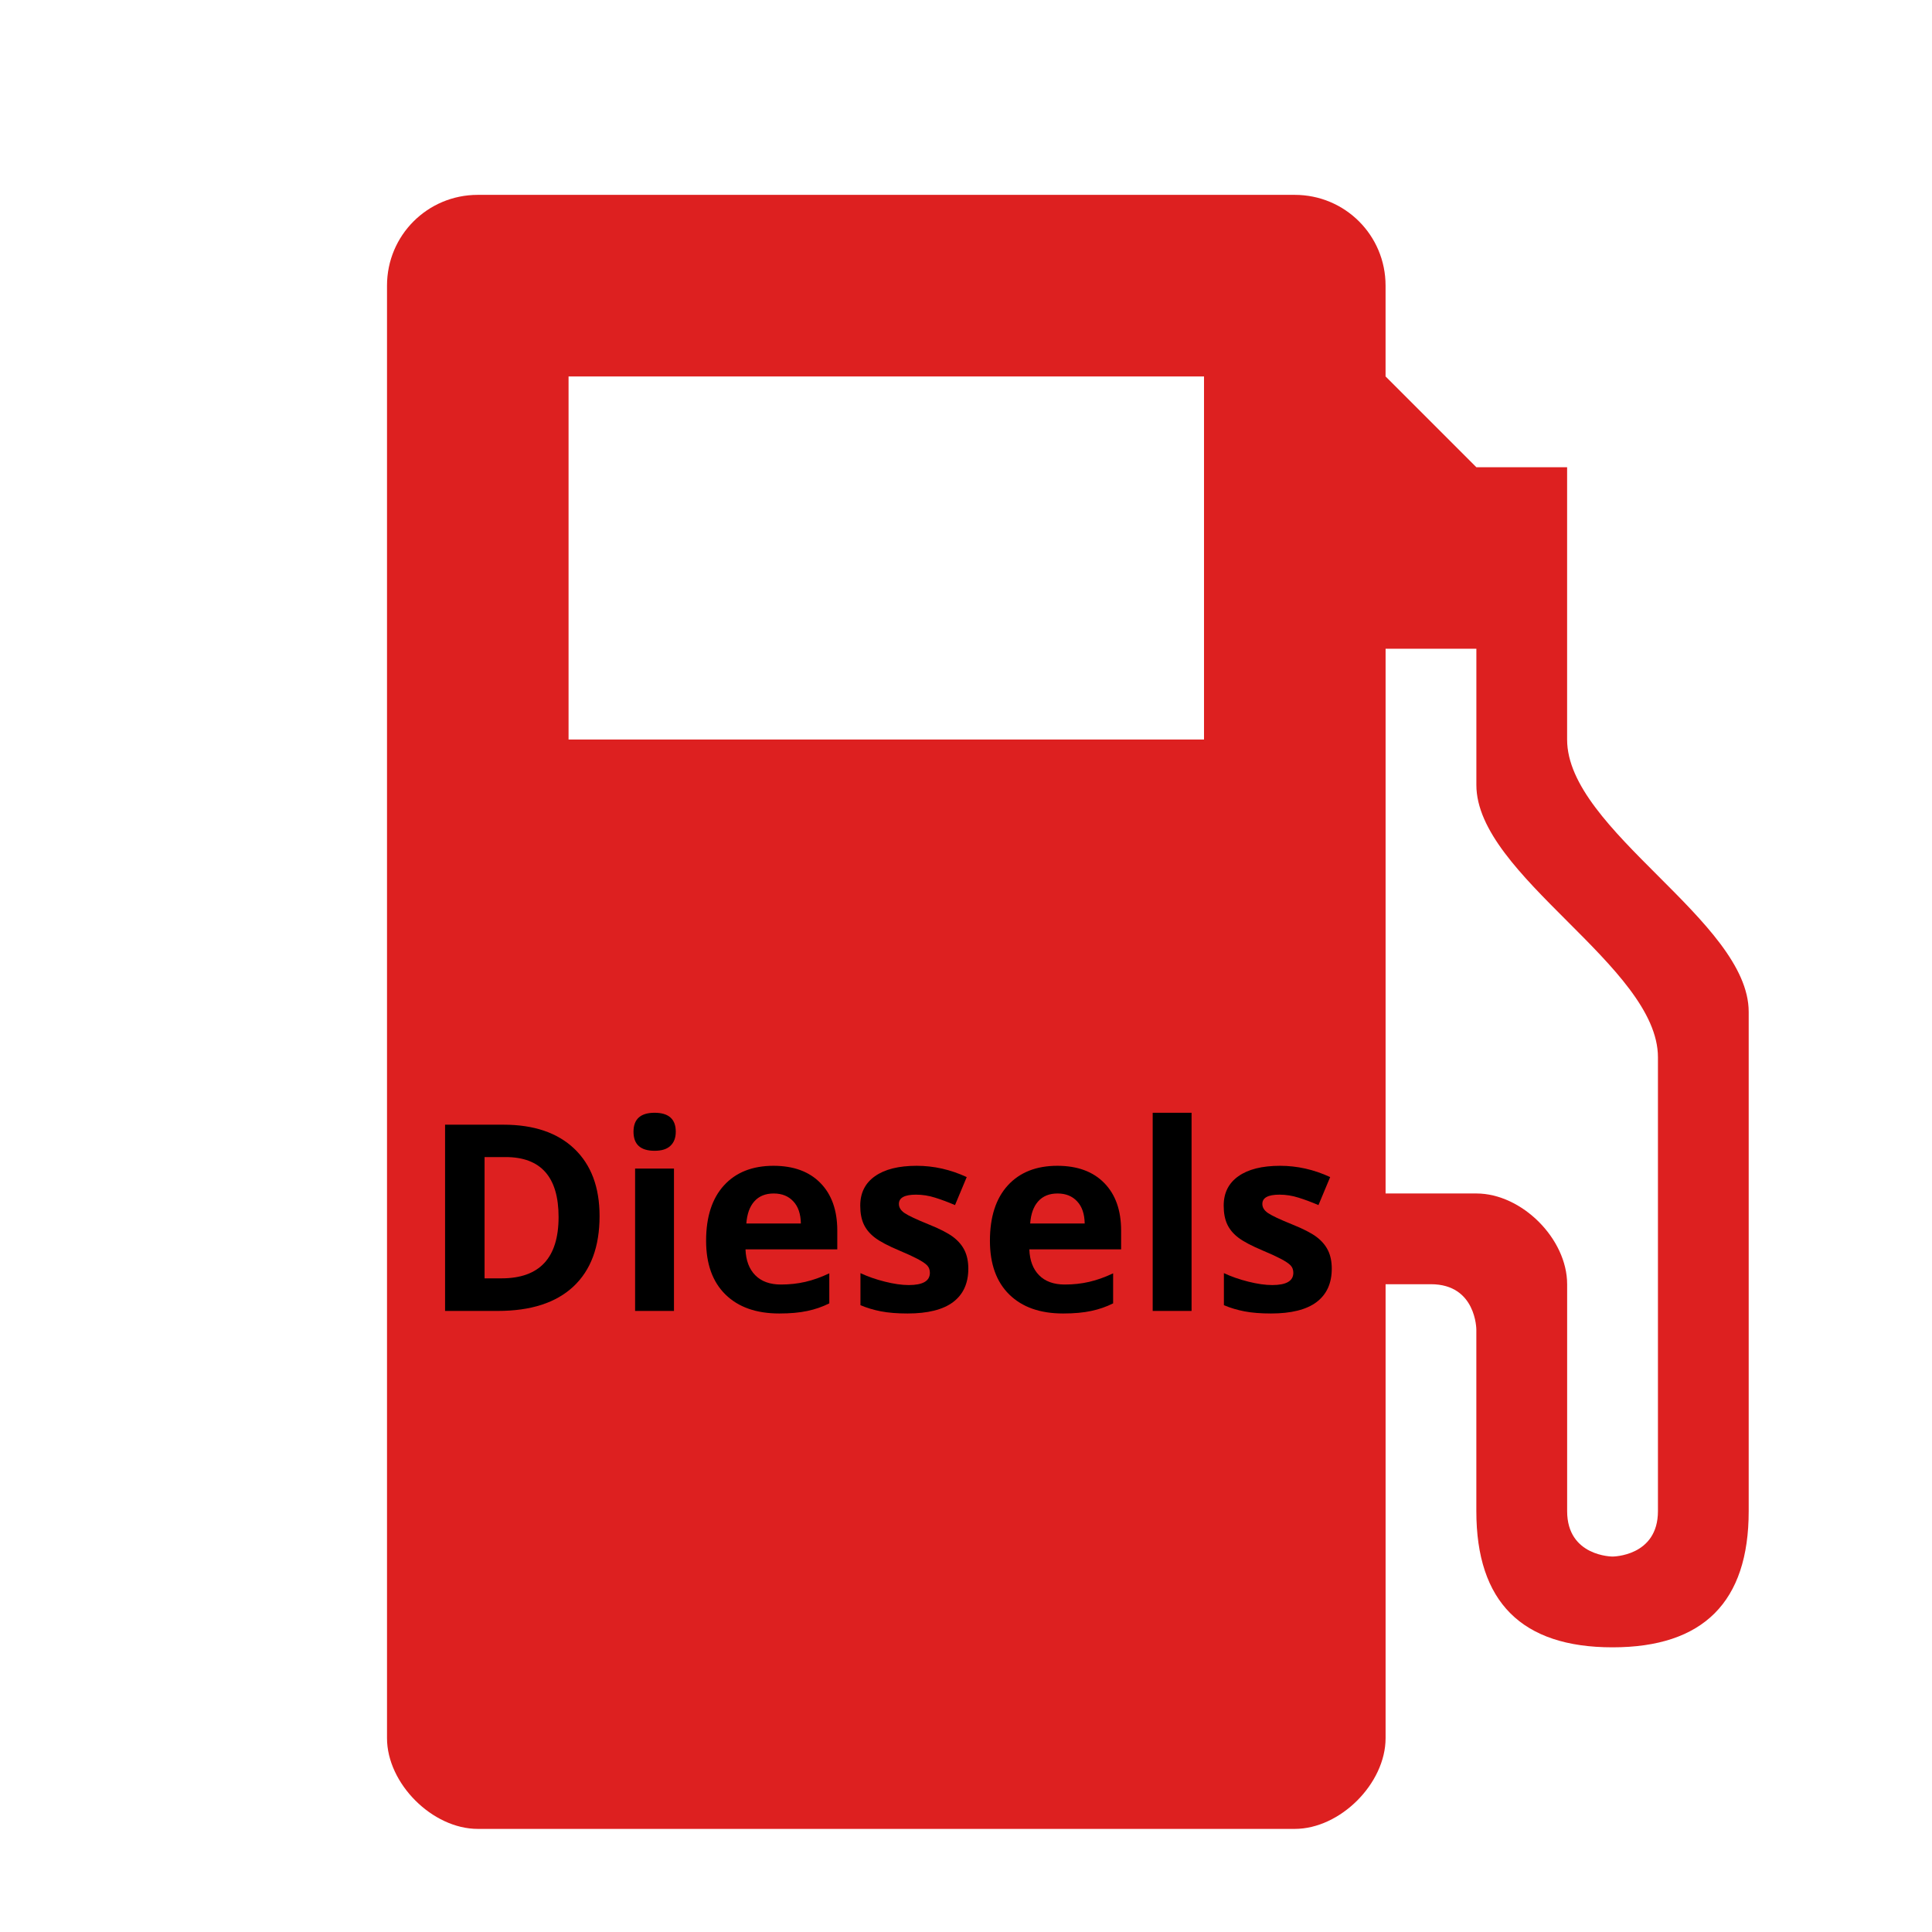
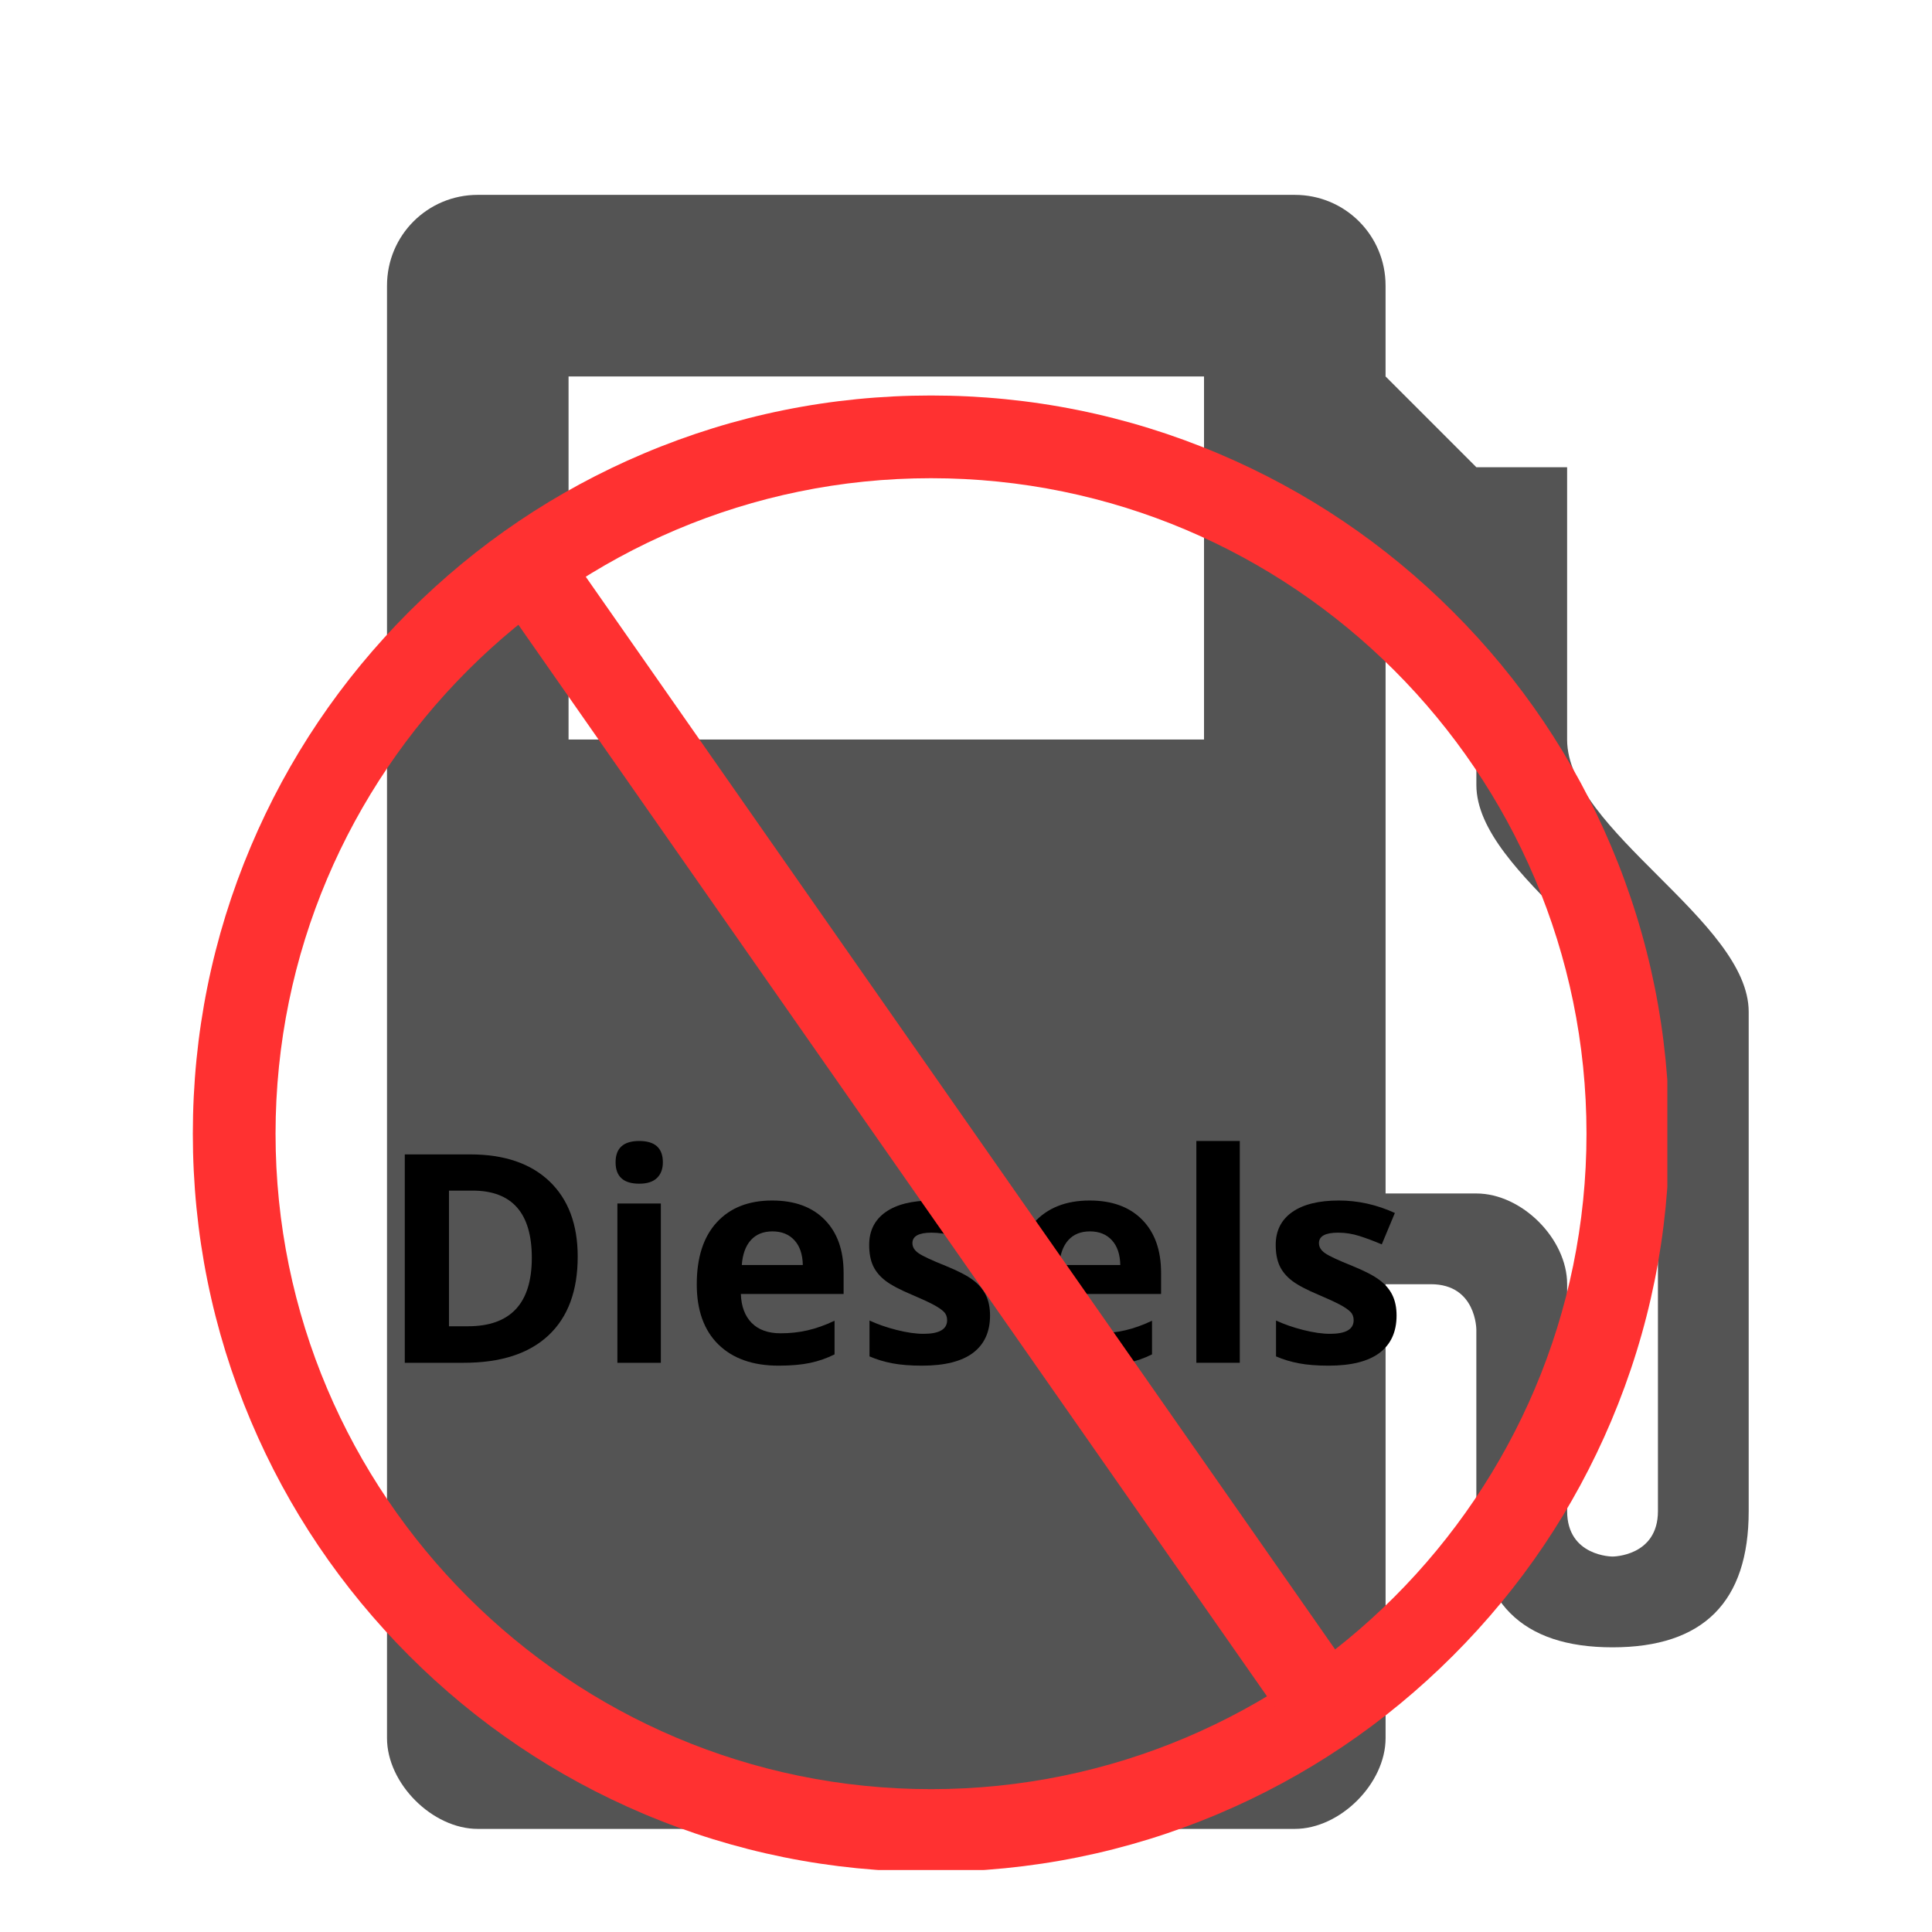
<svg xmlns="http://www.w3.org/2000/svg" width="377" zoomAndPan="magnify" viewBox="0 0 283.5 283.5" height="377" preserveAspectRatio="xMidYMid meet" version="1.0">
  <defs>
    <g />
-     <clipPath id="f3a0076e8a">
+     <clipPath id="6dc4061748">
      <path d="M 56.789 28.297 L 256.684 28.297 L 256.684 268.621 L 56.789 268.621 Z M 56.789 28.297 " clip-rule="nonzero" />
    </clipPath>
+     <clipPath id="80d50f02e9">
+       <path d="M 28.297 58.035 L 244.664 58.035 L 244.664 274.406 L 28.297 274.406 Z M 28.297 58.035 " clip-rule="nonzero" />
+     </clipPath>
  </defs>
-   <g clip-path="url(#f3a0076e8a)">
-     <path fill="#dd2020" d="M 229.957 108.52 L 229.957 68.559 L 216.637 68.559 L 203.316 55.238 L 203.316 41.914 C 203.32 34.535 197.375 28.594 189.992 28.594 L 70.105 28.594 C 62.73 28.594 56.789 34.535 56.789 41.914 L 56.789 255.051 C 56.789 261.711 63.449 268.371 70.105 268.371 L 189.992 268.371 C 196.656 268.371 203.32 261.711 203.32 255.051 L 203.32 188.445 L 209.977 188.445 C 216.637 188.445 216.637 195.109 216.637 195.109 L 216.637 221.746 C 216.637 235.07 223.297 241.727 236.617 241.727 C 249.938 241.727 256.602 235.07 256.602 221.746 C 256.602 206.207 256.602 161.801 256.602 148.48 C 256.602 135.164 229.957 121.84 229.957 108.52 Z M 176.676 108.52 L 83.43 108.52 L 83.43 55.238 L 176.676 55.238 Z M 243.285 221.746 C 243.285 228.406 236.621 228.406 236.621 228.406 C 236.621 228.406 229.961 228.406 229.961 221.746 C 229.961 221.746 229.961 195.109 229.961 188.445 C 229.961 181.781 223.305 175.129 216.641 175.129 C 212.199 175.129 203.32 175.129 203.32 175.129 L 203.32 95.199 L 216.641 95.199 C 216.641 95.199 216.641 106.301 216.641 115.18 C 216.641 128.5 243.285 141.82 243.285 155.145 Z M 243.285 221.746 " fill-opacity="1" fill-rule="nonzero" />
+   <g clip-path="url(#6dc4061748)">
+     <path fill="#545454" d="M 229.957 108.52 L 229.957 68.559 L 216.637 68.559 L 203.316 55.238 L 203.316 41.914 C 203.32 34.535 197.375 28.594 189.992 28.594 L 70.105 28.594 C 62.73 28.594 56.789 34.535 56.789 41.914 L 56.789 255.051 C 56.789 261.711 63.449 268.371 70.105 268.371 L 189.992 268.371 C 196.656 268.371 203.32 261.711 203.32 255.051 L 203.32 188.445 L 209.977 188.445 C 216.637 188.445 216.637 195.109 216.637 195.109 L 216.637 221.746 C 216.637 235.07 223.297 241.727 236.617 241.727 C 249.938 241.727 256.602 235.07 256.602 221.746 C 256.602 206.207 256.602 161.801 256.602 148.48 C 256.602 135.164 229.957 121.84 229.957 108.52 Z M 176.676 108.52 L 83.43 108.52 L 83.43 55.238 L 176.676 55.238 Z M 243.285 221.746 C 243.285 228.406 236.621 228.406 236.621 228.406 C 236.621 228.406 229.961 228.406 229.961 221.746 C 229.961 221.746 229.961 195.109 229.961 188.445 C 229.961 181.781 223.305 175.129 216.641 175.129 C 212.199 175.129 203.32 175.129 203.32 175.129 L 203.32 95.199 L 216.641 95.199 C 216.641 95.199 216.641 106.301 216.641 115.18 C 216.641 128.5 243.285 141.82 243.285 155.145 Z M 243.285 221.746 " fill-opacity="1" fill-rule="nonzero" />
  </g>
  <g fill="#000000" fill-opacity="1">
-     <g transform="translate(61.87105, 192.3648)">
+     <g transform="translate(55.5534, 199.9742)">
      <g>
-         <path d="M 26.109 -13.922 C 26.109 -9.422 24.828 -5.973 22.266 -3.578 C 19.711 -1.191 16.016 0 11.172 0 L 3.438 0 L 3.438 -27.328 L 12.016 -27.328 C 16.473 -27.328 19.938 -26.148 22.406 -23.797 C 24.875 -21.441 26.109 -18.148 26.109 -13.922 Z M 20.094 -13.781 C 20.094 -19.645 17.5 -22.578 12.312 -22.578 L 9.234 -22.578 L 9.234 -4.781 L 11.719 -4.781 C 17.301 -4.781 20.094 -7.781 20.094 -13.781 Z M 20.094 -13.781 " />
+         <path d="M 29.219 -15.578 C 29.219 -10.547 27.785 -6.691 24.922 -4.016 C 22.055 -1.336 17.914 0 12.5 0 L 3.844 0 L 3.844 -30.578 L 13.453 -30.578 C 18.441 -30.578 22.316 -29.258 25.078 -26.625 C 27.836 -23.988 29.219 -20.305 29.219 -15.578 Z M 22.484 -15.406 C 22.484 -21.977 19.582 -25.266 13.781 -25.266 L 10.328 -25.266 L 10.328 -5.359 L 13.109 -5.359 C 19.359 -5.359 22.484 -8.707 22.484 -15.406 Z M 22.484 -15.406 " />
      </g>
    </g>
-     <g transform="translate(90.21012, 192.3648)">
+     <g transform="translate(87.25207, 199.9742)">
      <g>
-         <path d="M 2.75 -26.297 C 2.75 -28.148 3.781 -29.078 5.844 -29.078 C 7.914 -29.078 8.953 -28.148 8.953 -26.297 C 8.953 -25.41 8.691 -24.723 8.172 -24.234 C 7.66 -23.742 6.883 -23.5 5.844 -23.5 C 3.781 -23.5 2.75 -24.43 2.75 -26.297 Z M 8.688 0 L 2.984 0 L 2.984 -20.891 L 8.688 -20.891 Z M 8.688 0 " />
+         <path d="M 3.078 -29.422 C 3.078 -31.504 4.234 -32.547 6.547 -32.547 C 8.859 -32.547 10.016 -31.504 10.016 -29.422 C 10.016 -28.43 9.723 -27.66 9.141 -27.109 C 8.566 -26.555 7.703 -26.281 6.547 -26.281 C 4.234 -26.281 3.078 -27.328 3.078 -29.422 Z M 9.719 0 L 3.344 0 L 3.344 -23.375 L 9.719 -23.375 Z M 9.719 0 " />
      </g>
    </g>
-     <g transform="translate(101.8934, 192.3648)">
+     <g transform="translate(100.3205, 199.9742)">
      <g>
-         <path d="M 11.641 -17.234 C 10.43 -17.234 9.484 -16.848 8.797 -16.078 C 8.117 -15.316 7.727 -14.234 7.625 -12.828 L 15.625 -12.828 C 15.602 -14.234 15.234 -15.316 14.516 -16.078 C 13.805 -16.848 12.848 -17.234 11.641 -17.234 Z M 12.453 0.375 C 9.086 0.375 6.457 -0.551 4.562 -2.406 C 2.664 -4.27 1.719 -6.898 1.719 -10.297 C 1.719 -13.797 2.594 -16.504 4.344 -18.422 C 6.094 -20.336 8.516 -21.297 11.609 -21.297 C 14.555 -21.297 16.852 -20.453 18.5 -18.766 C 20.145 -17.086 20.969 -14.766 20.969 -11.797 L 20.969 -9.031 L 7.5 -9.031 C 7.562 -7.406 8.039 -6.141 8.938 -5.234 C 9.832 -4.328 11.086 -3.875 12.703 -3.875 C 13.961 -3.875 15.156 -4.004 16.281 -4.266 C 17.406 -4.523 18.578 -4.941 19.797 -5.516 L 19.797 -1.109 C 18.797 -0.609 17.727 -0.238 16.594 0 C 15.457 0.25 14.078 0.375 12.453 0.375 Z M 12.453 0.375 " />
+         <path d="M 13.031 -19.281 C 11.676 -19.281 10.613 -18.848 9.844 -17.984 C 9.082 -17.129 8.645 -15.914 8.531 -14.344 L 17.484 -14.344 C 17.453 -15.914 17.039 -17.129 16.25 -17.984 C 15.457 -18.848 14.383 -19.281 13.031 -19.281 Z M 13.922 0.422 C 10.16 0.422 7.219 -0.613 5.094 -2.688 C 2.977 -4.77 1.922 -7.711 1.922 -11.516 C 1.922 -15.441 2.898 -18.473 4.859 -20.609 C 6.816 -22.742 9.523 -23.812 12.984 -23.812 C 16.285 -23.812 18.859 -22.867 20.703 -20.984 C 22.547 -19.109 23.469 -16.516 23.469 -13.203 L 23.469 -10.094 L 8.391 -10.094 C 8.453 -8.281 8.984 -6.863 9.984 -5.844 C 10.992 -4.832 12.406 -4.328 14.219 -4.328 C 15.625 -4.328 16.953 -4.473 18.203 -4.766 C 19.461 -5.055 20.773 -5.523 22.141 -6.172 L 22.141 -1.234 C 21.023 -0.672 19.832 -0.254 18.562 0.016 C 17.301 0.285 15.754 0.422 13.922 0.422 Z M 13.922 0.422 " />
      </g>
    </g>
-     <g transform="translate(124.5124, 192.3648)">
+     <g transform="translate(125.6208, 199.9742)">
      <g>
-         <path d="M 17.578 -6.203 C 17.578 -4.055 16.832 -2.422 15.344 -1.297 C 13.852 -0.18 11.625 0.375 8.656 0.375 C 7.133 0.375 5.836 0.27 4.766 0.062 C 3.691 -0.145 2.688 -0.445 1.75 -0.844 L 1.75 -5.547 C 2.812 -5.047 4.004 -4.629 5.328 -4.297 C 6.66 -3.961 7.832 -3.797 8.844 -3.797 C 10.906 -3.797 11.938 -4.395 11.938 -5.594 C 11.938 -6.039 11.801 -6.406 11.531 -6.688 C 11.258 -6.969 10.785 -7.285 10.109 -7.641 C 9.441 -7.992 8.547 -8.406 7.422 -8.875 C 5.816 -9.551 4.633 -10.176 3.875 -10.75 C 3.125 -11.32 2.578 -11.977 2.234 -12.719 C 1.891 -13.457 1.719 -14.367 1.719 -15.453 C 1.719 -17.316 2.438 -18.754 3.875 -19.766 C 5.312 -20.785 7.352 -21.297 10 -21.297 C 12.52 -21.297 14.969 -20.742 17.344 -19.641 L 15.625 -15.531 C 14.582 -15.977 13.602 -16.344 12.688 -16.625 C 11.781 -16.914 10.852 -17.062 9.906 -17.062 C 8.227 -17.062 7.391 -16.609 7.391 -15.703 C 7.391 -15.191 7.66 -14.75 8.203 -14.375 C 8.742 -14 9.926 -13.441 11.75 -12.703 C 13.383 -12.047 14.582 -11.43 15.344 -10.859 C 16.102 -10.285 16.664 -9.625 17.031 -8.875 C 17.395 -8.125 17.578 -7.234 17.578 -6.203 Z M 17.578 -6.203 " />
+         <path d="M 19.656 -6.938 C 19.656 -4.539 18.82 -2.711 17.156 -1.453 C 15.488 -0.203 13 0.422 9.688 0.422 C 7.977 0.422 6.523 0.305 5.328 0.078 C 4.129 -0.148 3.008 -0.488 1.969 -0.938 L 1.969 -6.203 C 3.156 -5.648 4.488 -5.188 5.969 -4.812 C 7.457 -4.438 8.766 -4.25 9.891 -4.25 C 12.203 -4.25 13.359 -4.914 13.359 -6.25 C 13.359 -6.75 13.203 -7.156 12.891 -7.469 C 12.586 -7.789 12.062 -8.148 11.312 -8.547 C 10.562 -8.941 9.555 -9.406 8.297 -9.938 C 6.504 -10.688 5.188 -11.379 4.344 -12.016 C 3.5 -12.66 2.883 -13.395 2.5 -14.219 C 2.113 -15.051 1.922 -16.078 1.922 -17.297 C 1.922 -19.367 2.723 -20.973 4.328 -22.109 C 5.941 -23.242 8.227 -23.812 11.188 -23.812 C 14 -23.812 16.738 -23.203 19.406 -21.984 L 17.484 -17.375 C 16.305 -17.875 15.207 -18.285 14.188 -18.609 C 13.176 -18.93 12.141 -19.094 11.078 -19.094 C 9.203 -19.094 8.266 -18.582 8.266 -17.562 C 8.266 -16.988 8.566 -16.492 9.172 -16.078 C 9.773 -15.66 11.102 -15.039 13.156 -14.219 C 14.977 -13.477 16.312 -12.785 17.156 -12.141 C 18.008 -11.504 18.641 -10.766 19.047 -9.922 C 19.453 -9.086 19.656 -8.094 19.656 -6.938 Z M 19.656 -6.938 " />
      </g>
    </g>
-     <g transform="translate(143.5422, 192.3648)">
+     <g transform="translate(146.9066, 199.9742)">
      <g>
-         <path d="M 11.641 -17.234 C 10.43 -17.234 9.484 -16.848 8.797 -16.078 C 8.117 -15.316 7.727 -14.234 7.625 -12.828 L 15.625 -12.828 C 15.602 -14.234 15.234 -15.316 14.516 -16.078 C 13.805 -16.848 12.848 -17.234 11.641 -17.234 Z M 12.453 0.375 C 9.086 0.375 6.457 -0.551 4.562 -2.406 C 2.664 -4.27 1.719 -6.898 1.719 -10.297 C 1.719 -13.797 2.594 -16.504 4.344 -18.422 C 6.094 -20.336 8.516 -21.297 11.609 -21.297 C 14.555 -21.297 16.852 -20.453 18.5 -18.766 C 20.145 -17.086 20.969 -14.766 20.969 -11.797 L 20.969 -9.031 L 7.5 -9.031 C 7.562 -7.406 8.039 -6.141 8.938 -5.234 C 9.832 -4.328 11.086 -3.875 12.703 -3.875 C 13.961 -3.875 15.156 -4.004 16.281 -4.266 C 17.406 -4.523 18.578 -4.941 19.797 -5.516 L 19.797 -1.109 C 18.797 -0.609 17.727 -0.238 16.594 0 C 15.457 0.25 14.078 0.375 12.453 0.375 Z M 12.453 0.375 " />
+         <path d="M 13.031 -19.281 C 11.676 -19.281 10.613 -18.848 9.844 -17.984 C 9.082 -17.129 8.645 -15.914 8.531 -14.344 L 17.484 -14.344 C 17.453 -15.914 17.039 -17.129 16.25 -17.984 C 15.457 -18.848 14.383 -19.281 13.031 -19.281 Z M 13.922 0.422 C 10.16 0.422 7.219 -0.613 5.094 -2.688 C 2.977 -4.77 1.922 -7.711 1.922 -11.516 C 1.922 -15.441 2.898 -18.473 4.859 -20.609 C 6.816 -22.742 9.523 -23.812 12.984 -23.812 C 16.285 -23.812 18.859 -22.867 20.703 -20.984 C 22.547 -19.109 23.469 -16.516 23.469 -13.203 L 23.469 -10.094 L 8.391 -10.094 C 8.453 -8.281 8.984 -6.863 9.984 -5.844 C 10.992 -4.832 12.406 -4.328 14.219 -4.328 C 15.625 -4.328 16.953 -4.473 18.203 -4.766 C 19.461 -5.055 20.773 -5.523 22.141 -6.172 L 22.141 -1.234 C 21.023 -0.672 19.832 -0.254 18.562 0.016 C 17.301 0.285 15.754 0.422 13.922 0.422 Z M 13.922 0.422 " />
      </g>
    </g>
-     <g transform="translate(166.1611, 192.3648)">
+     <g transform="translate(172.207, 199.9742)">
      <g>
-         <path d="M 8.688 0 L 2.984 0 L 2.984 -29.078 L 8.688 -29.078 Z M 8.688 0 " />
+         <path d="M 9.719 0 L 3.344 0 L 3.344 -32.547 L 9.719 -32.547 Z M 9.719 0 " />
      </g>
    </g>
-     <g transform="translate(177.8444, 192.3648)">
+     <g transform="translate(185.2754, 199.9742)">
      <g>
-         <path d="M 17.578 -6.203 C 17.578 -4.055 16.832 -2.422 15.344 -1.297 C 13.852 -0.18 11.625 0.375 8.656 0.375 C 7.133 0.375 5.836 0.27 4.766 0.062 C 3.691 -0.145 2.688 -0.445 1.75 -0.844 L 1.75 -5.547 C 2.812 -5.047 4.004 -4.629 5.328 -4.297 C 6.66 -3.961 7.832 -3.797 8.844 -3.797 C 10.906 -3.797 11.938 -4.395 11.938 -5.594 C 11.938 -6.039 11.801 -6.406 11.531 -6.688 C 11.258 -6.969 10.785 -7.285 10.109 -7.641 C 9.441 -7.992 8.547 -8.406 7.422 -8.875 C 5.816 -9.551 4.633 -10.176 3.875 -10.75 C 3.125 -11.32 2.578 -11.977 2.234 -12.719 C 1.891 -13.457 1.719 -14.367 1.719 -15.453 C 1.719 -17.316 2.438 -18.754 3.875 -19.766 C 5.312 -20.785 7.352 -21.297 10 -21.297 C 12.52 -21.297 14.969 -20.742 17.344 -19.641 L 15.625 -15.531 C 14.582 -15.977 13.602 -16.344 12.688 -16.625 C 11.781 -16.914 10.852 -17.062 9.906 -17.062 C 8.227 -17.062 7.391 -16.609 7.391 -15.703 C 7.391 -15.191 7.66 -14.75 8.203 -14.375 C 8.742 -14 9.926 -13.441 11.75 -12.703 C 13.383 -12.047 14.582 -11.43 15.344 -10.859 C 16.102 -10.285 16.664 -9.625 17.031 -8.875 C 17.395 -8.125 17.578 -7.234 17.578 -6.203 Z M 17.578 -6.203 " />
+         <path d="M 19.656 -6.938 C 19.656 -4.539 18.82 -2.711 17.156 -1.453 C 15.488 -0.203 13 0.422 9.688 0.422 C 7.977 0.422 6.523 0.305 5.328 0.078 C 4.129 -0.148 3.008 -0.488 1.969 -0.938 L 1.969 -6.203 C 3.156 -5.648 4.488 -5.188 5.969 -4.812 C 7.457 -4.438 8.766 -4.25 9.891 -4.25 C 12.203 -4.25 13.359 -4.914 13.359 -6.25 C 13.359 -6.75 13.203 -7.156 12.891 -7.469 C 12.586 -7.789 12.062 -8.148 11.312 -8.547 C 10.562 -8.941 9.555 -9.406 8.297 -9.938 C 6.504 -10.688 5.188 -11.379 4.344 -12.016 C 3.5 -12.66 2.883 -13.395 2.5 -14.219 C 2.113 -15.051 1.922 -16.078 1.922 -17.297 C 1.922 -19.367 2.723 -20.973 4.328 -22.109 C 5.941 -23.242 8.227 -23.812 11.188 -23.812 C 14 -23.812 16.738 -23.203 19.406 -21.984 L 17.484 -17.375 C 16.305 -17.875 15.207 -18.285 14.188 -18.609 C 13.176 -18.93 12.141 -19.094 11.078 -19.094 C 9.203 -19.094 8.266 -18.582 8.266 -17.562 C 8.266 -16.988 8.566 -16.492 9.172 -16.078 C 9.773 -15.66 11.102 -15.039 13.156 -14.219 C 14.977 -13.477 16.312 -12.785 17.156 -12.141 C 18.008 -11.504 18.641 -10.766 19.047 -9.922 C 19.453 -9.086 19.656 -8.094 19.656 -6.938 Z M 19.656 -6.938 " />
      </g>
    </g>
  </g>
  <g fill="#000000" fill-opacity="1">
-     <g transform="translate(196.8817, 192.3648)">
+     <g transform="translate(206.5695, 199.9742)">
      <g />
    </g>
  </g>
+   <g clip-path="url(#80d50f02e9)">
+     <path fill="#ff3131" d="M 136.617 70.172 C 83.582 70.172 40.434 113.32 40.434 166.355 C 40.434 219.391 83.582 262.539 136.617 262.539 C 189.656 262.539 232.801 219.391 232.801 166.355 C 232.801 113.32 189.656 70.172 136.617 70.172 Z M 136.617 274.676 C 121.996 274.676 107.812 271.812 94.453 266.164 C 81.555 260.707 69.969 252.898 60.023 242.949 C 50.078 233.004 42.266 221.422 36.812 208.52 C 31.16 195.164 28.297 180.977 28.297 166.355 C 28.297 151.734 31.16 137.551 36.812 124.191 C 42.266 111.289 50.078 99.707 60.023 89.762 C 69.969 79.816 81.555 72.004 94.453 66.551 C 107.812 60.898 121.996 58.035 136.617 58.035 C 151.238 58.035 165.426 60.898 178.785 66.551 C 191.684 72.004 203.266 79.816 213.211 89.762 C 223.16 99.707 230.969 111.289 236.426 124.191 C 242.074 137.551 244.941 151.734 244.941 166.355 C 244.941 180.977 242.074 195.164 236.426 208.52 C 230.969 221.422 223.16 233.004 213.211 242.949 C 203.266 252.898 191.684 260.707 178.785 266.164 C 165.426 271.812 151.238 274.676 136.617 274.676 " fill-opacity="1" fill-rule="nonzero" />
+   </g>
+   <path fill="#ff3131" d="M 189.66 254.273 L 72.473 86.535 L 82.426 79.582 L 199.613 247.324 L 189.66 254.273 " fill-opacity="1" fill-rule="nonzero" />
</svg>
